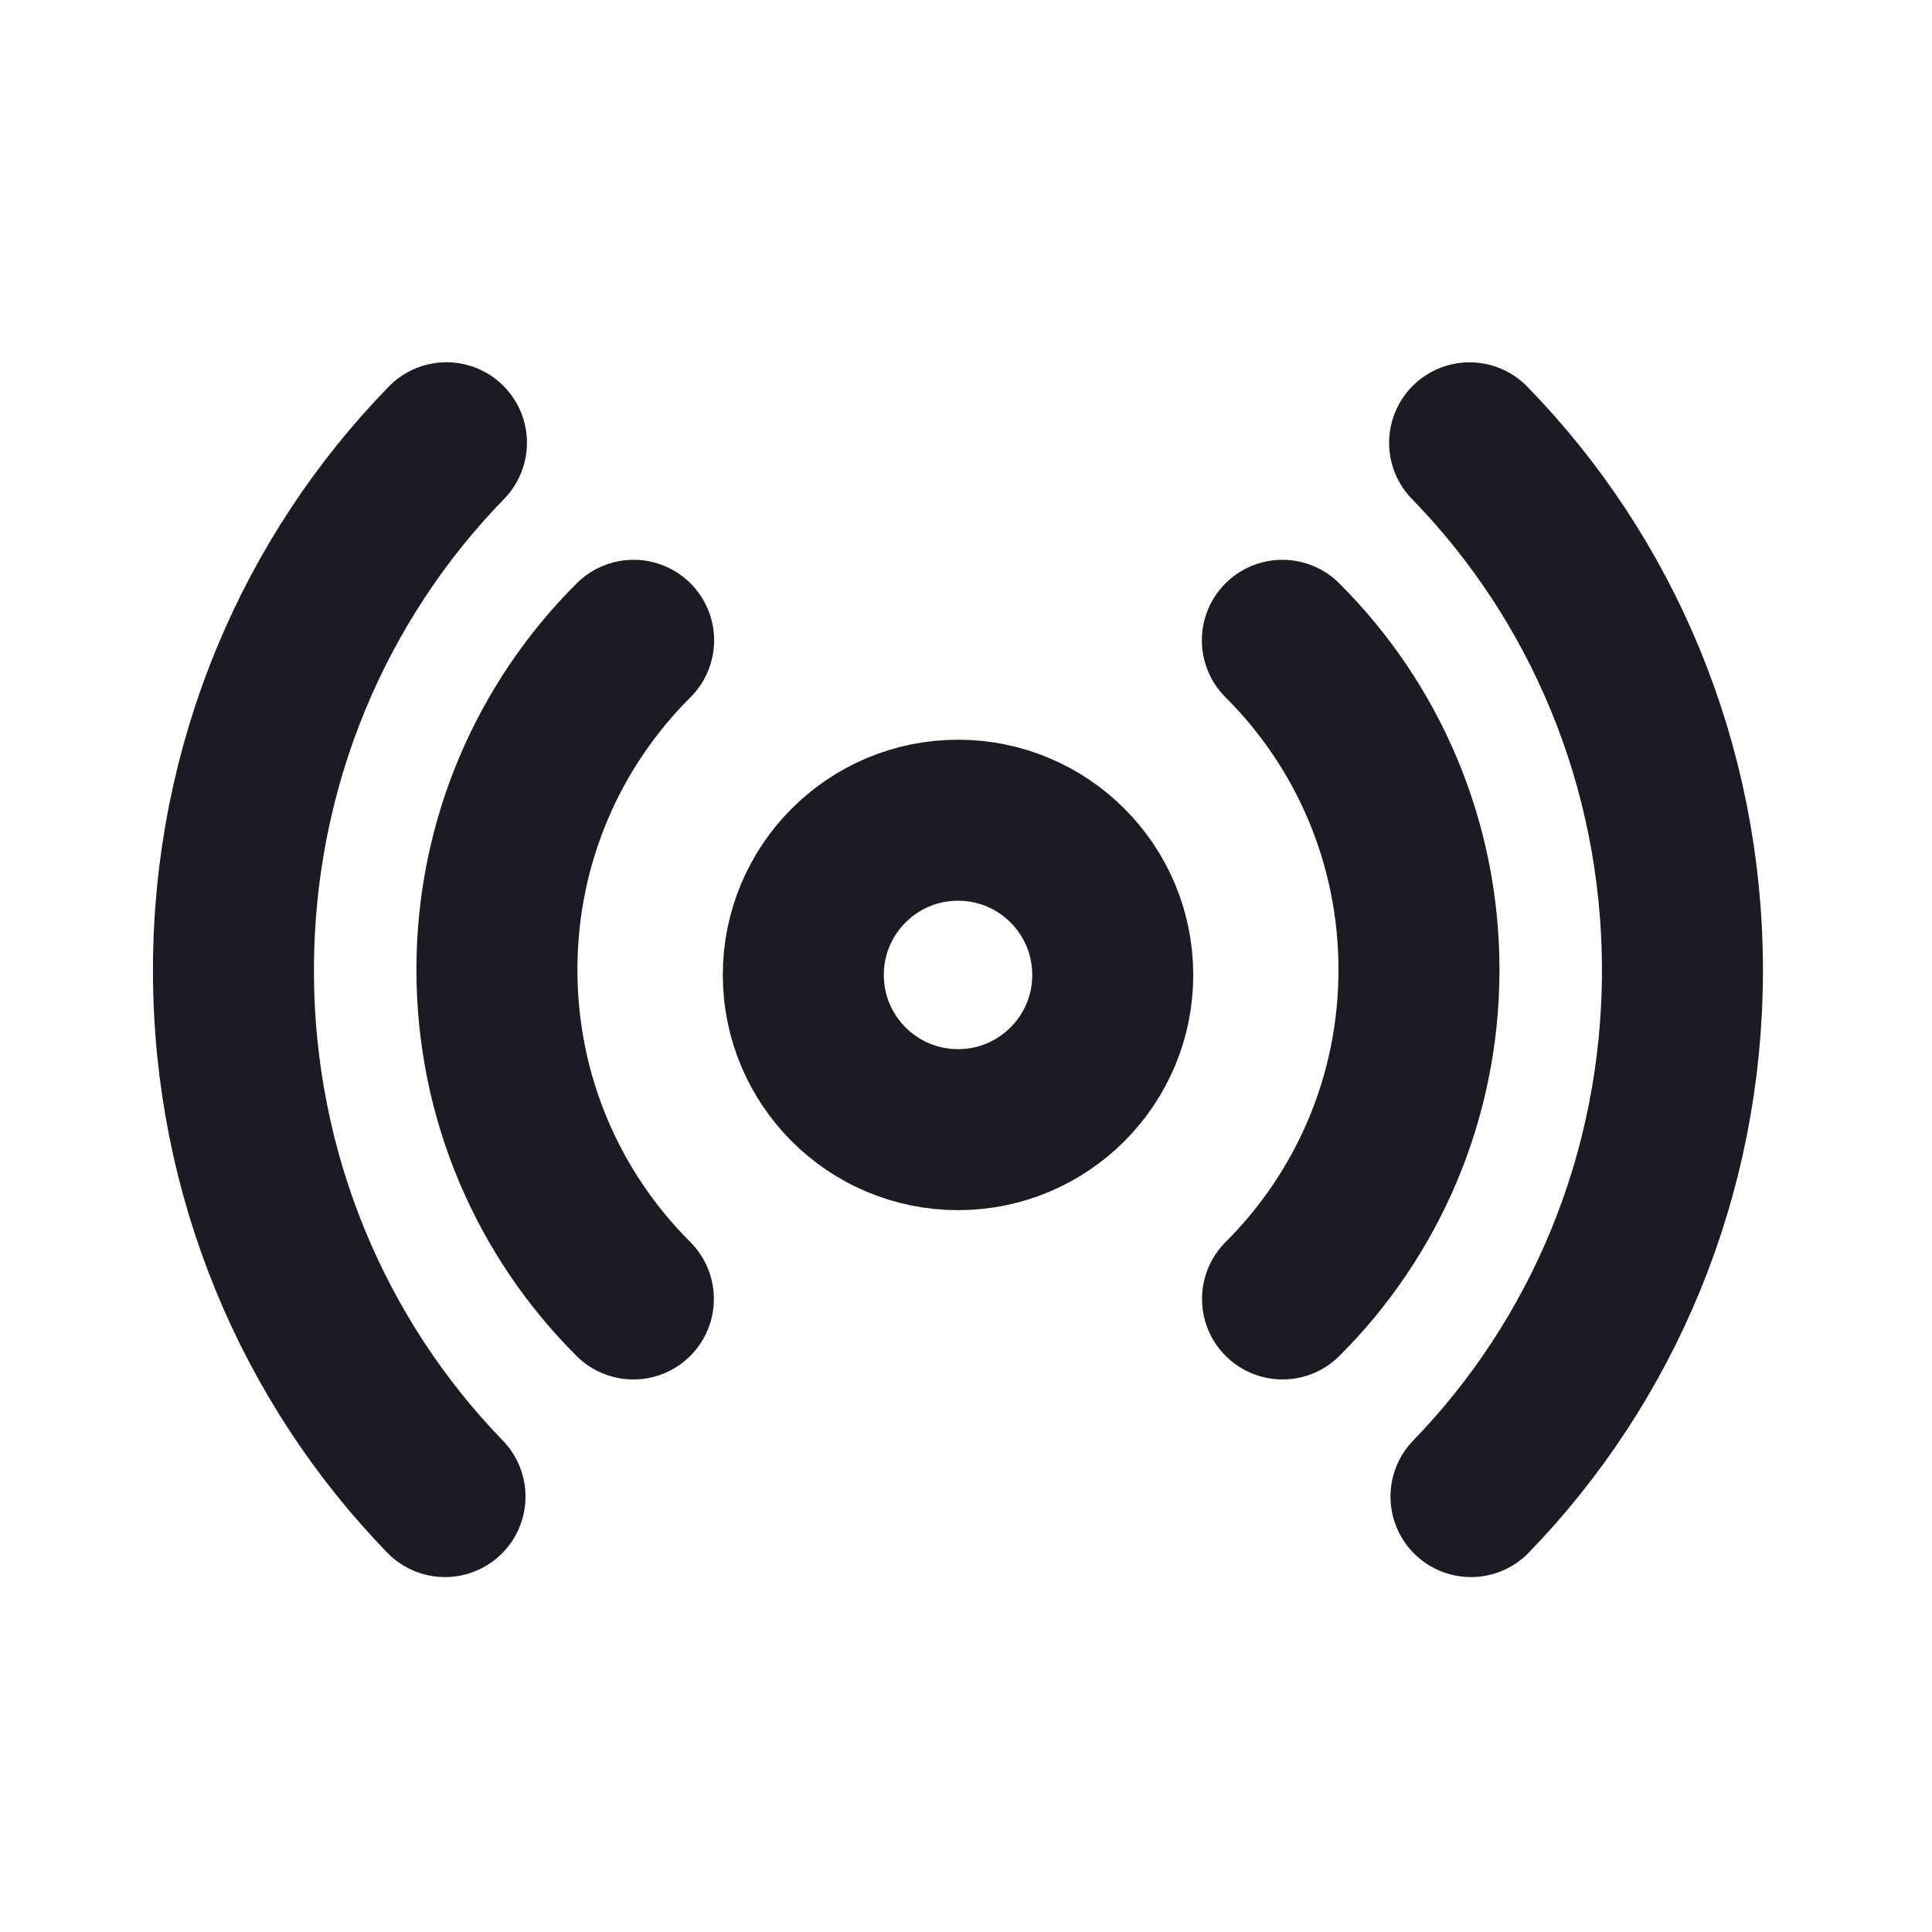
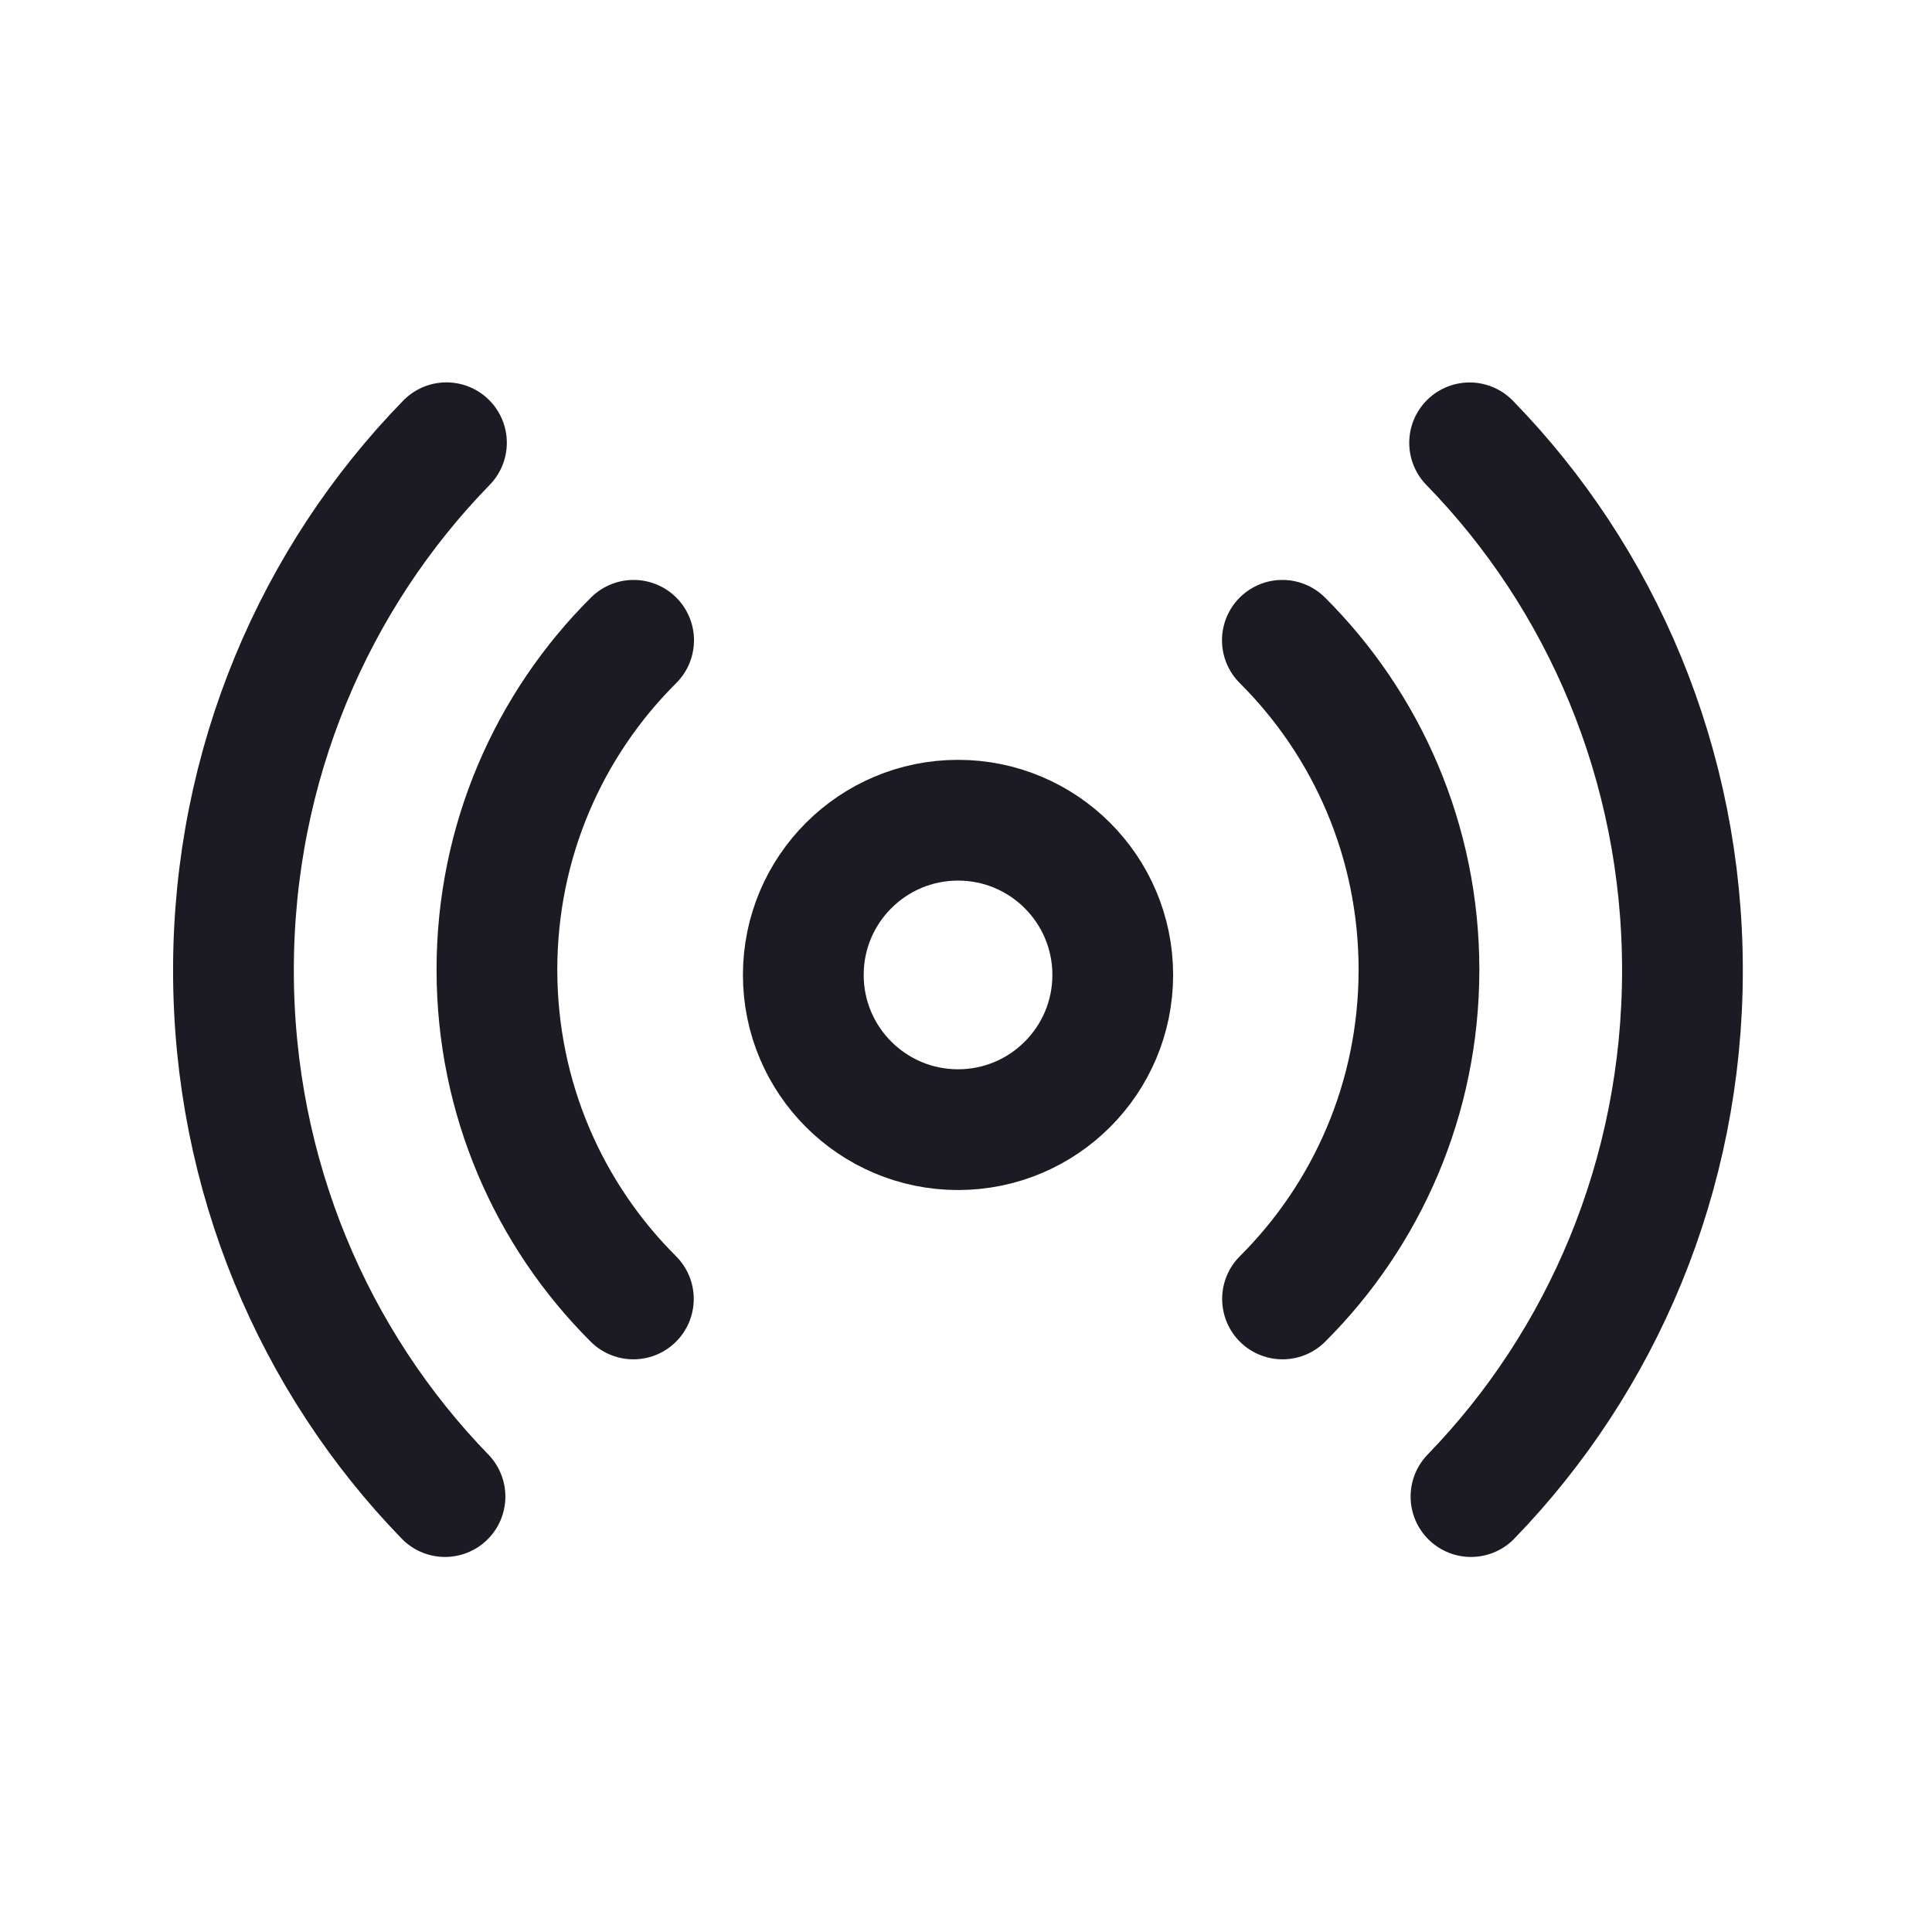
<svg xmlns="http://www.w3.org/2000/svg" width="24" height="24" viewBox="0 0 24 24" fill="none">
-   <circle cx="11.901" cy="12.111" r="1.922" stroke="#1C1A22" stroke-width="2" />
-   <path d="M15.93 7.954C16.978 8.998 17.627 10.446 17.627 12.046C17.627 13.646 16.979 15.092 15.932 16.136M7.871 7.954C6.822 8.998 6.173 10.446 6.173 12.046C6.173 13.646 6.821 15.092 7.868 16.136" stroke="#1C1A22" stroke-width="2" stroke-linecap="round" />
-   <path d="M18.273 18.591C19.896 16.917 20.9 14.606 20.9 12.054C20.9 9.494 19.89 7.176 18.256 5.501M5.528 18.591C3.904 16.917 2.9 14.606 2.9 12.054C2.9 9.494 3.912 7.176 5.546 5.5" stroke="#1C1A22" stroke-width="2" stroke-linecap="round" />
+   <circle cx="11.901" cy="12.111" r="1.922" stroke="#1C1A22" stroke-width="1.5" />
+   <path d="M15.93 7.954C16.978 8.998 17.627 10.446 17.627 12.046C17.627 13.646 16.979 15.092 15.932 16.136M7.871 7.954C6.822 8.998 6.173 10.446 6.173 12.046C6.173 13.646 6.821 15.092 7.868 16.136" stroke="#1C1A22" stroke-width="1.5" stroke-linecap="round" />
+   <path d="M18.273 18.591C19.896 16.917 20.9 14.606 20.9 12.054C20.9 9.494 19.89 7.176 18.256 5.501M5.528 18.591C3.904 16.917 2.9 14.606 2.9 12.054C2.9 9.494 3.912 7.176 5.546 5.5" stroke="#1C1A22" stroke-width="1.5" stroke-linecap="round" />
</svg>
